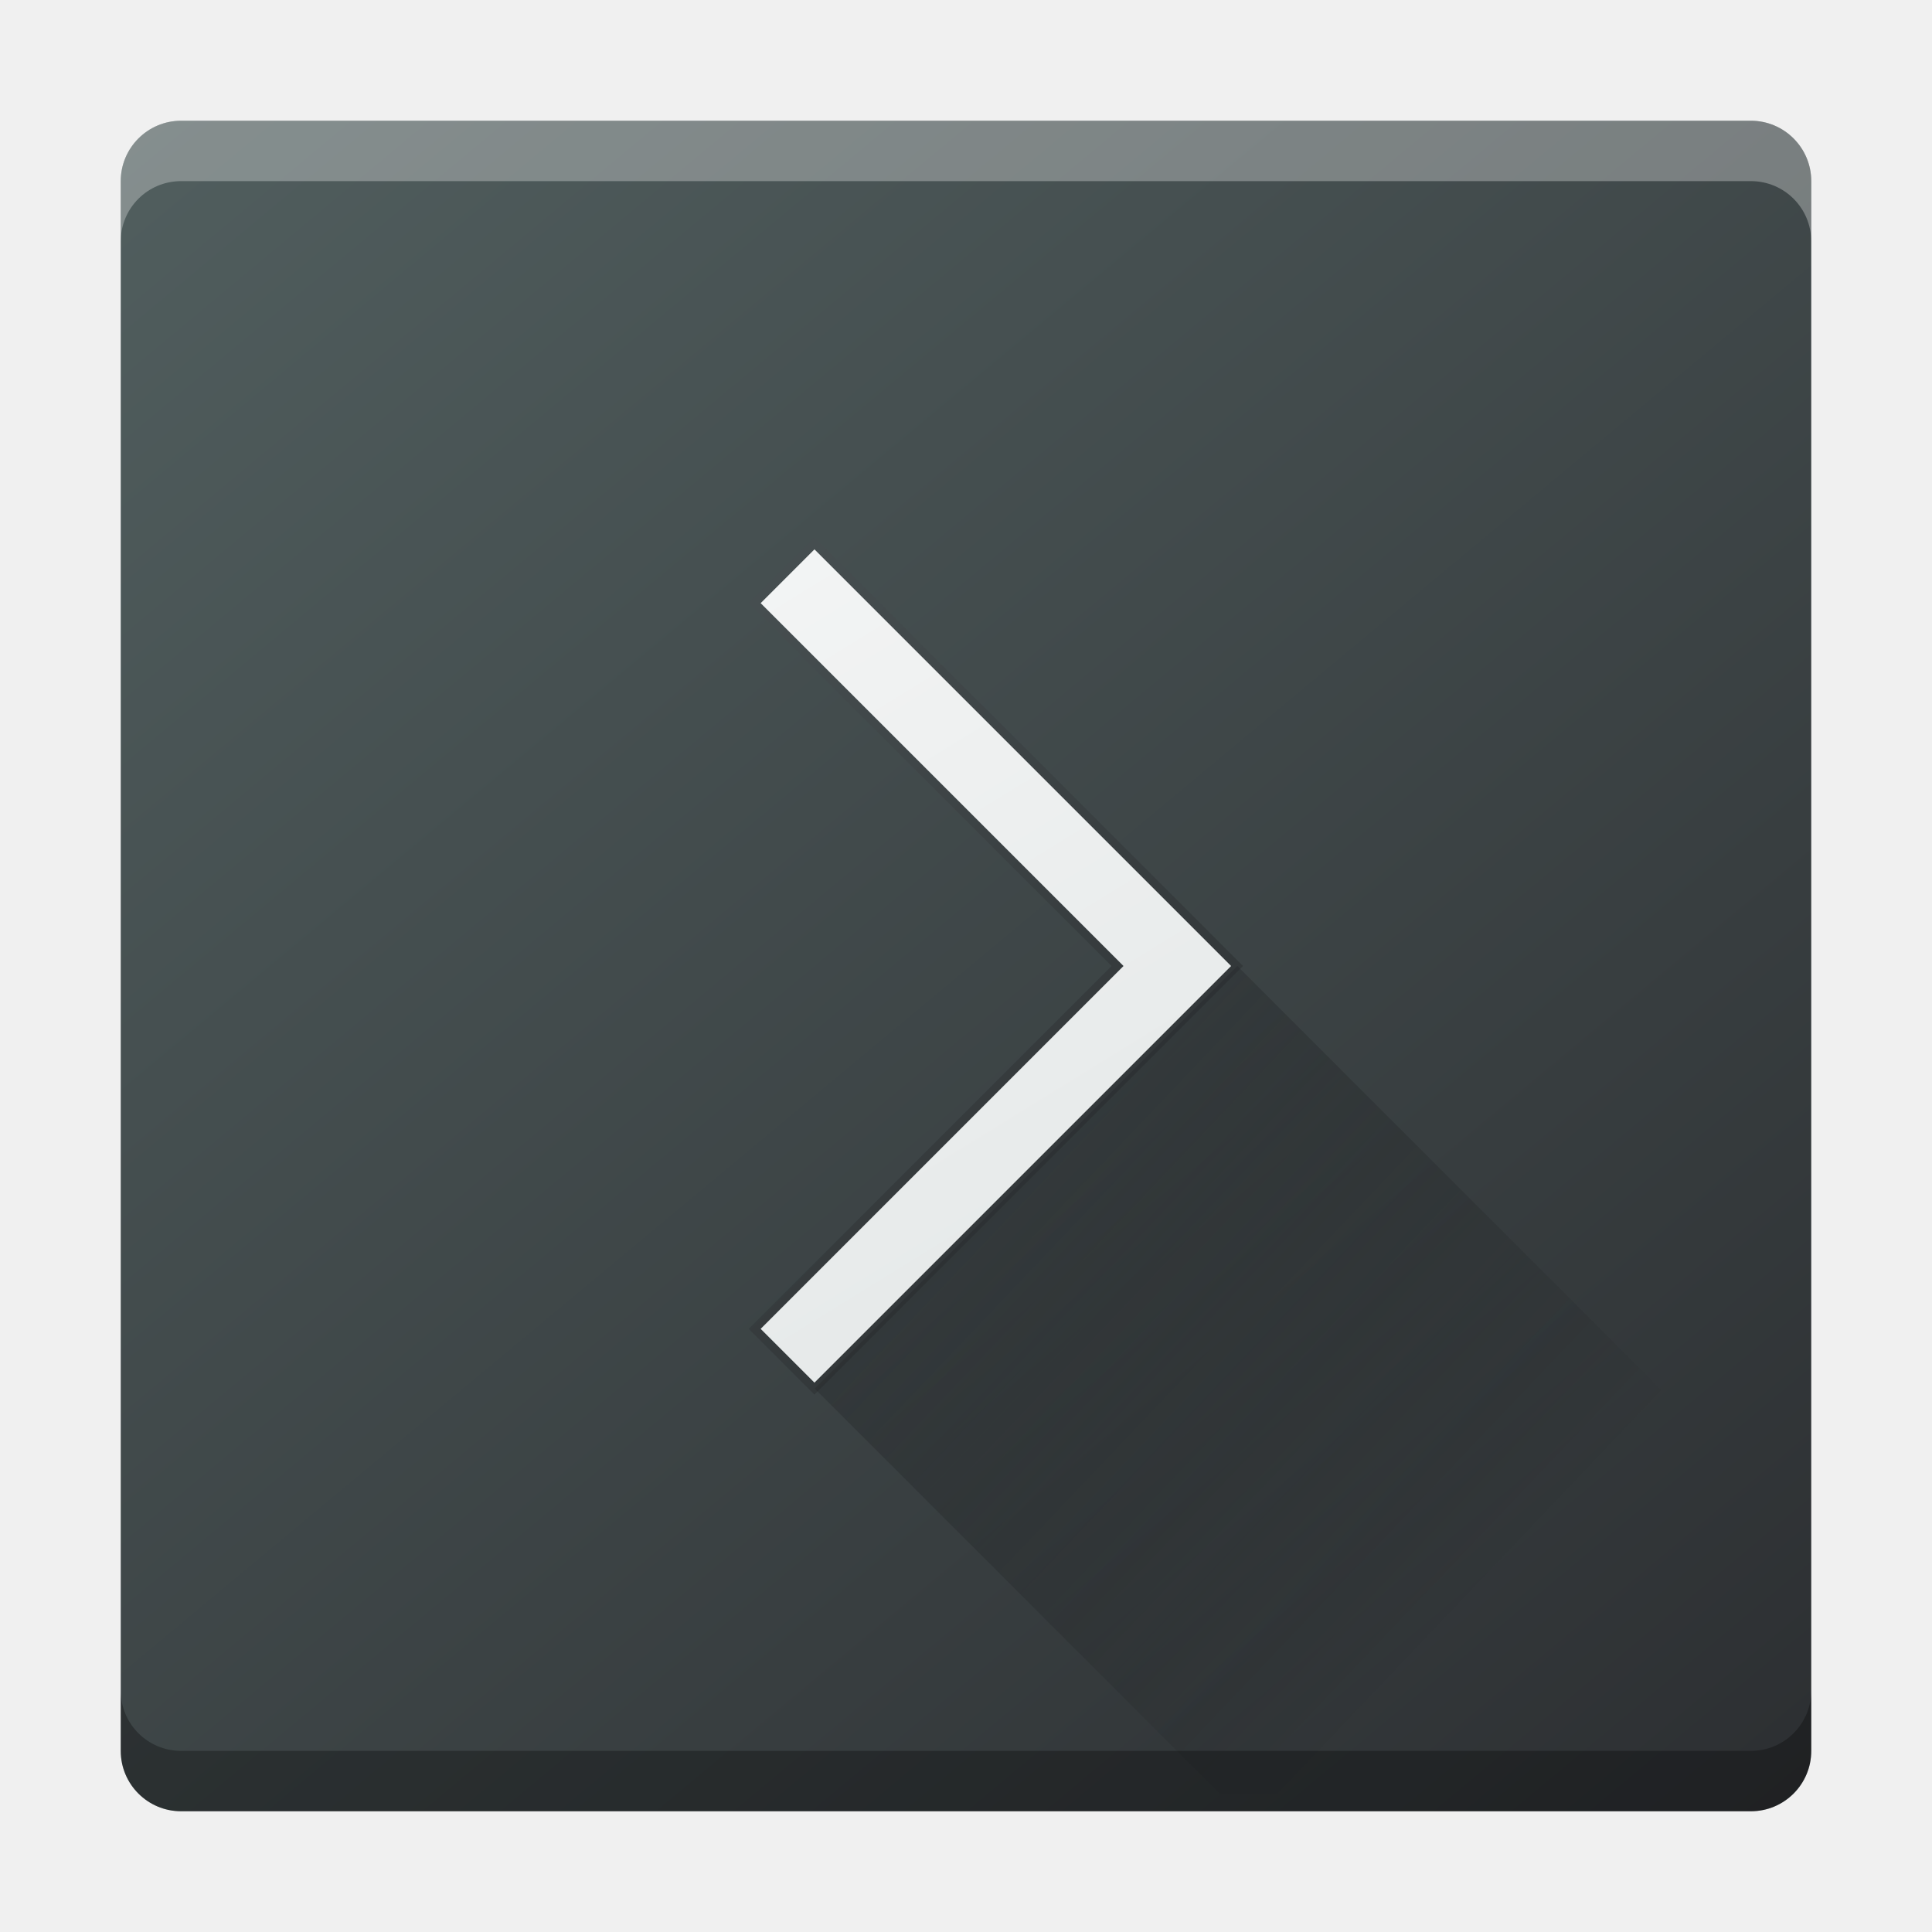
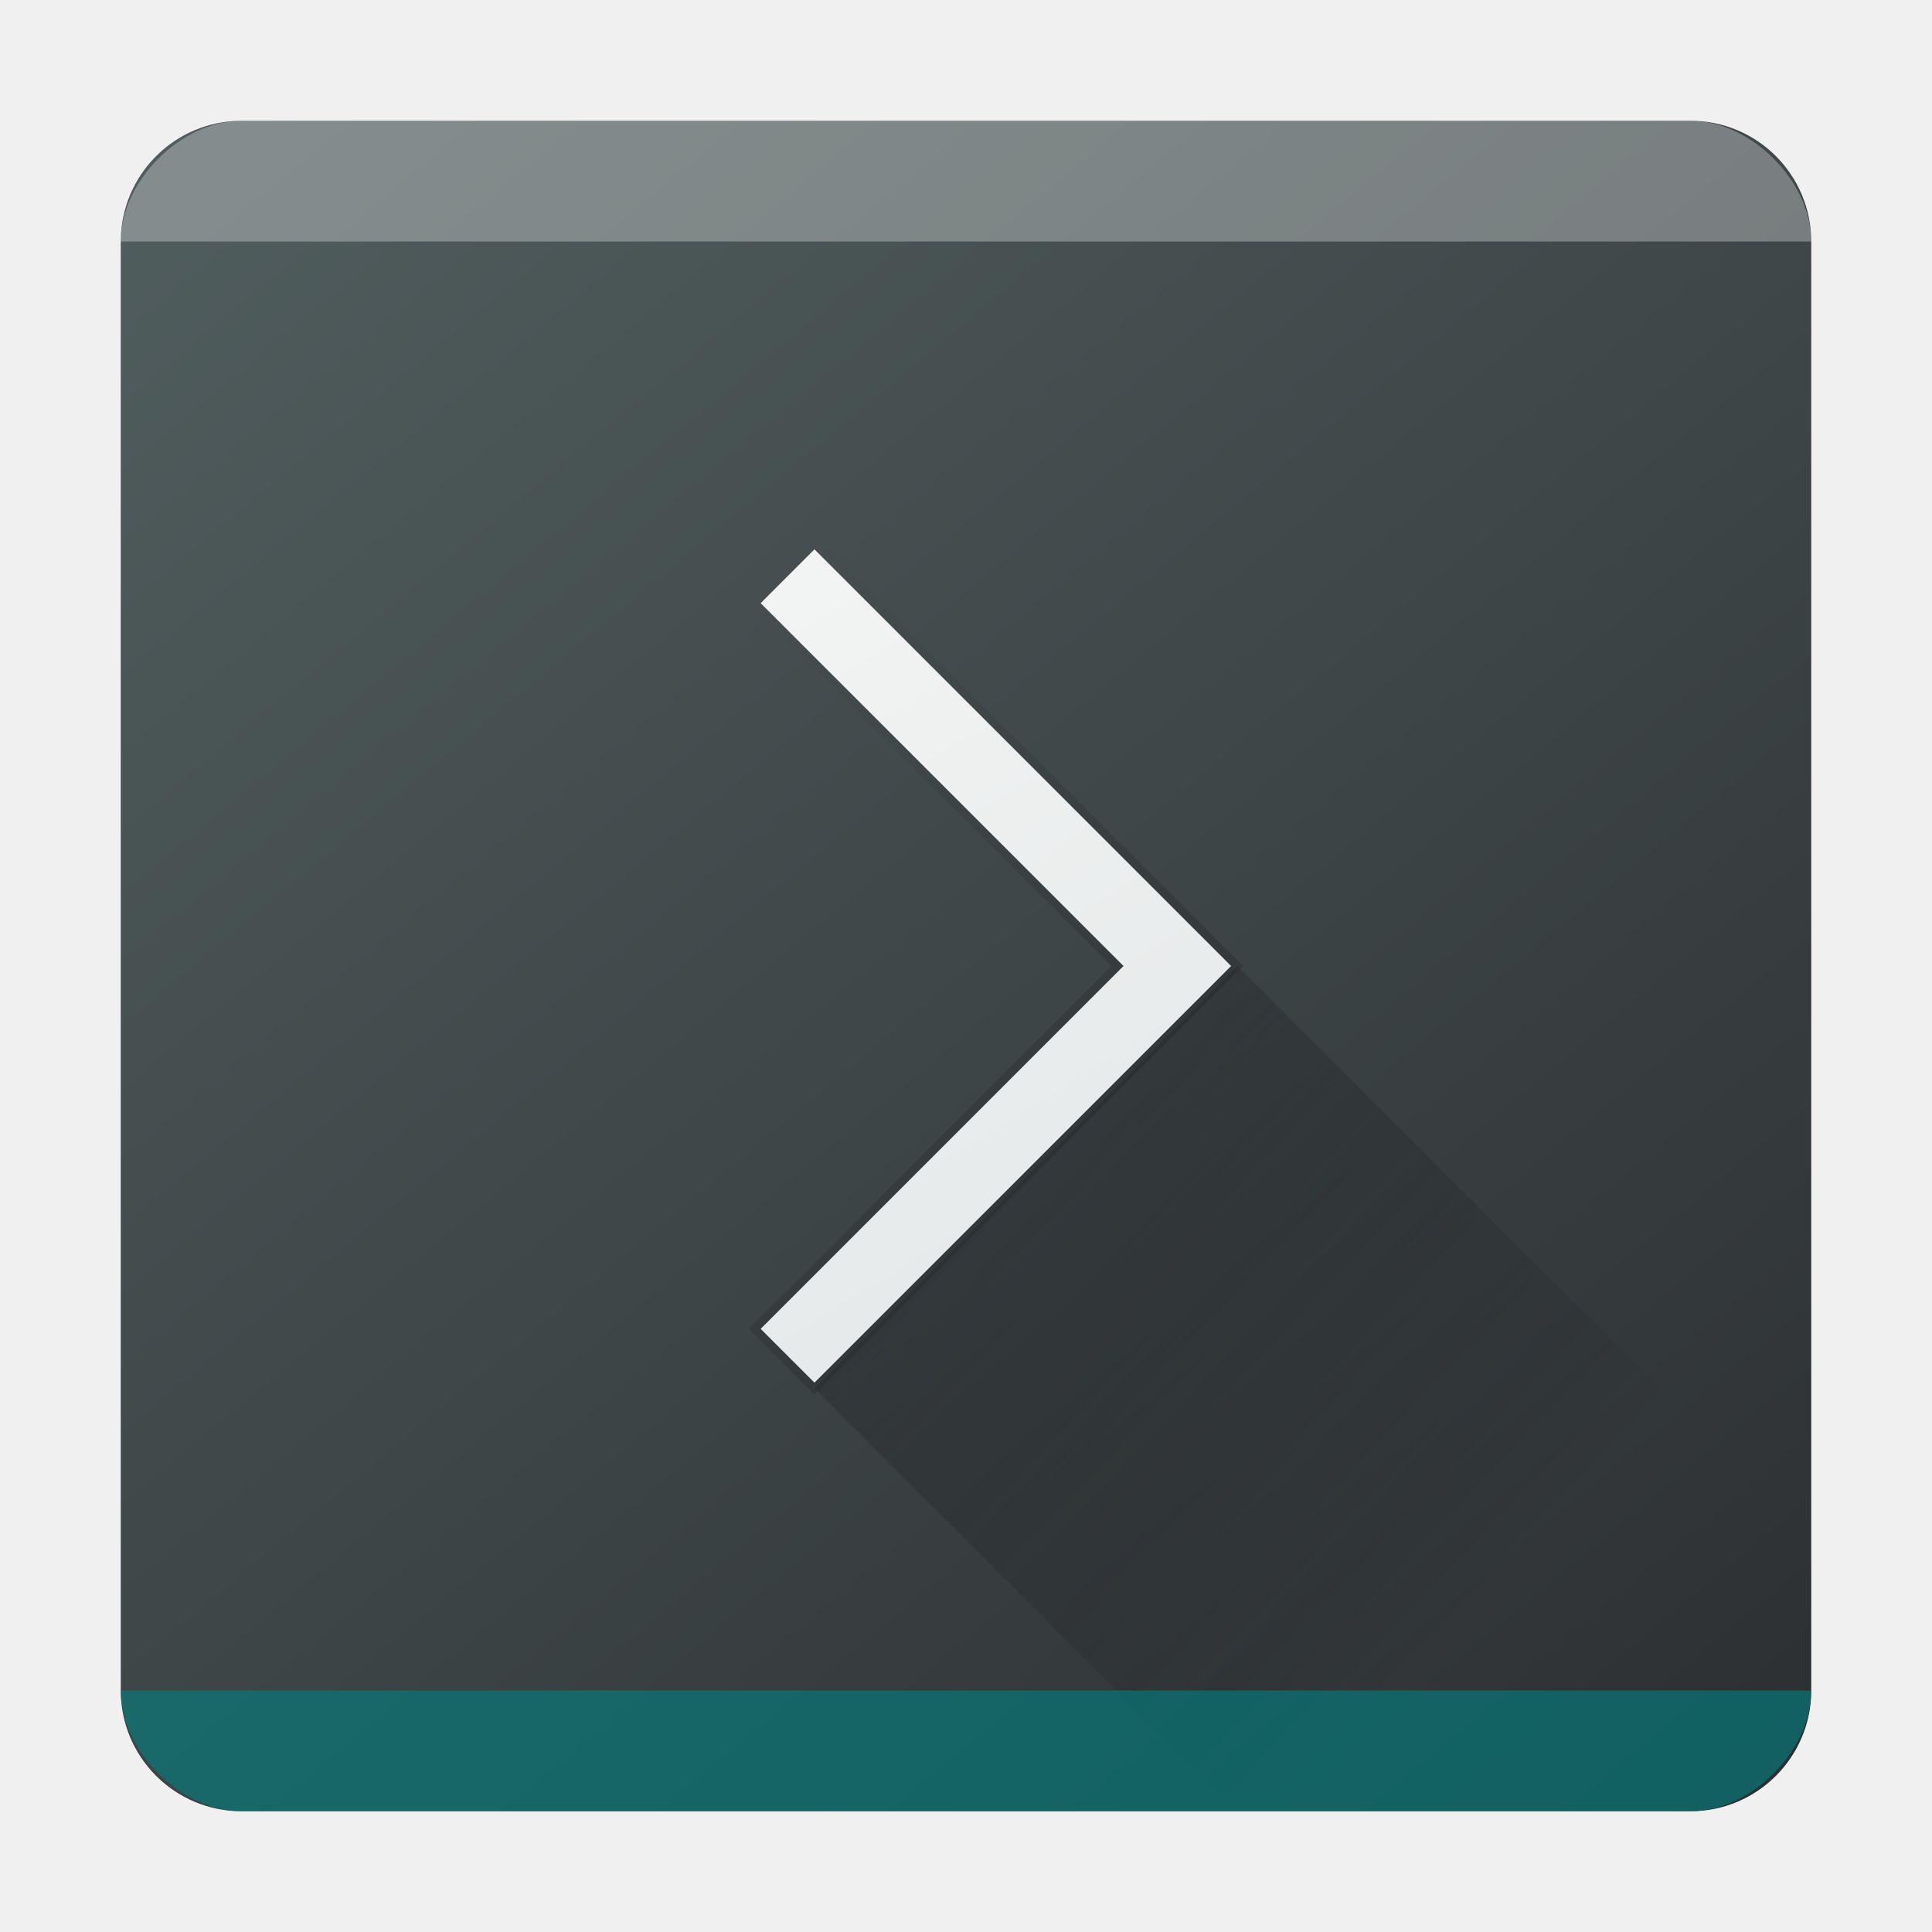
<svg xmlns="http://www.w3.org/2000/svg" xmlns:xlink="http://www.w3.org/1999/xlink" width="32" height="32" viewBox="0 0 32 32" id="svg6329" version="1.1">
  <defs id="defs6331">
    <linearGradient id="c" y1="527.014" x1="406.501" y2="539.825" x2="419.974" gradientUnits="userSpaceOnUse" gradientTransform="matrix(0.6999997,0,0,0.6999997,-269.9989,669.7024)">
      <stop stop-color="#292c2f" id="stop17" />
      <stop offset="1" stop-opacity="0" id="stop19" />
    </linearGradient>
    <linearGradient gradientTransform="matrix(0.6999997,0,0,0.6999997,-0.8000067,1019.562)" id="b" y1="43.723" y2="7.308" x2="9.344" gradientUnits="userSpaceOnUse" x1="31.82">
      <stop stop-color="#536161" id="stop12" style="stop-color:#dce1e1;stop-opacity:1" />
      <stop offset="1" stop-color="#f4f5f5" id="stop14" style="stop-color:#fbfbfb;stop-opacity:1" />
    </linearGradient>
    <linearGradient gradientTransform="matrix(0.6999997,0,0,0.6999997,-0.8000067,1019.562)" xlink:href="#linearGradient4175" id="linearGradient4181" x1="28.407" y1="26.08" x2="17.319" y2="15.302" gradientUnits="userSpaceOnUse" />
    <linearGradient id="linearGradient4175">
      <stop style="stop-color:#33383a;stop-opacity:1;" offset="0" id="stop4177" />
      <stop style="stop-color:#485052;stop-opacity:1" offset="1" id="stop4179" />
    </linearGradient>
    <linearGradient id="a" y1="547.634" y2="499.679" x2="388.865" gradientUnits="userSpaceOnUse" gradientTransform="matrix(0.6999997,0,0,0.6999997,-269.9989,669.7024)" x1="428.816">
      <stop stop-color="#2a2c2f" id="stop7" />
      <stop offset="1" stop-color="#536161" id="stop9" />
    </linearGradient>
  </defs>
  <g id="layer1" transform="translate(0,-1020.362)">
-     <rect style="fill:url(#a)" id="rect23" height="28" rx="1" y="1022.362" x="2" width="28" ry="1" />
+     <rect style="fill:url(#a)" id="rect23" height="28" rx="2" y="1022.362" x="2" width="28" ry="2" />
    <path style="fill:url(#b);stroke:url(#linearGradient4181);stroke-width:0.14;stroke-miterlimit:4;stroke-dasharray:none;stroke-opacity:1" id="path27" d="m 13.49,1029.362 -0.99,0.99 6.01,6.01 -6.01,6.01 0.99,0.99 7,-7 -0.99,-0.99 z" />
-     <path d="m 13.494,1043.362 6.71,6.71 9.8,0 0,-4.2 -9.51,-9.51 z" id="path31" style="opacity:0.4;fill:url(#c);fill-rule:evenodd" />
-     <path style="fill:#ffffff;color:#000000;clip-rule:nonzero;display:inline;overflow:visible;visibility:visible;opacity:0.3;isolation:auto;mix-blend-mode:normal;color-interpolation:sRGB;color-interpolation-filters:linearRGB;solid-color:#000000;solid-opacity:1;fill-opacity:1;fill-rule:nonzero;stroke-width:1;stroke-linecap:butt;stroke-linejoin:miter;stroke-miterlimit:4;stroke-dasharray:none;stroke-dashoffset:0;stroke-opacity:1;filter-blend-mode:normal;filter-gaussianBlur-deviation:0;color-rendering:auto;image-rendering:auto;shape-rendering:auto;text-rendering:auto;enable-background:accumulate" d="M 3 2 C 2.446 2 2 2.446 2 3 L 2 4 C 2 3.446 2.446 3 3 3 L 29 3 C 29.554 3 30 3.446 30 4 L 30 3 C 30 2.446 29.554 2 29 2 L 3 2 z " transform="translate(0,1020.362)" id="rect7042" />
-     <path id="path7077" d="m 3,1050.362 c -0.554,0 -1,-0.446 -1,-1 l 0,-1 c 0,0.554 0.446,1 1,1 l 26,0 c 0.554,0 1,-0.446 1,-1 l 0,1 c 0,0.554 -0.446,1 -1,1 l -26,0 z" style="color:#000000;clip-rule:nonzero;display:inline;overflow:visible;visibility:visible;opacity:0.3;isolation:auto;mix-blend-mode:normal;color-interpolation:sRGB;color-interpolation-filters:linearRGB;solid-color:#000000;solid-opacity:1;fill:#000000;fill-opacity:1;fill-rule:nonzero;stroke-width:1;stroke-linecap:butt;stroke-linejoin:miter;stroke-miterlimit:4;stroke-dasharray:none;stroke-dashoffset:0;stroke-opacity:1;color-rendering:auto;image-rendering:auto;shape-rendering:auto;text-rendering:auto;enable-background:accumulate;filter-blend-mode:normal;filter-gaussianBlur-deviation:0" />
+     <path d="m 13.494,1043.362 6.71,6.71 h 9.8 v -4.2 l -9.51,-9.51 z" id="path31" style="opacity:0.4;fill:url(#c);fill-rule:evenodd" />
+     <path d="m 4,1022.362 c -1,0 -2,1 -2,2 H 2 30 30 c 0,-1 -1,-2 -2,-2 z" id="path23" style="opacity:0.3;fill:#ffffff;fill-opacity:1;stroke-width:0.661" />
+     <path d="m 28,1050.362 c 1,0 2,-1 2,-2 v 0 H 2 v 0 c 0,1 1,2 2,2 z" id="path23-5" style="opacity:0.6;fill:#008080;fill-opacity:1;stroke-width:0.661" />
  </g>
</svg>
